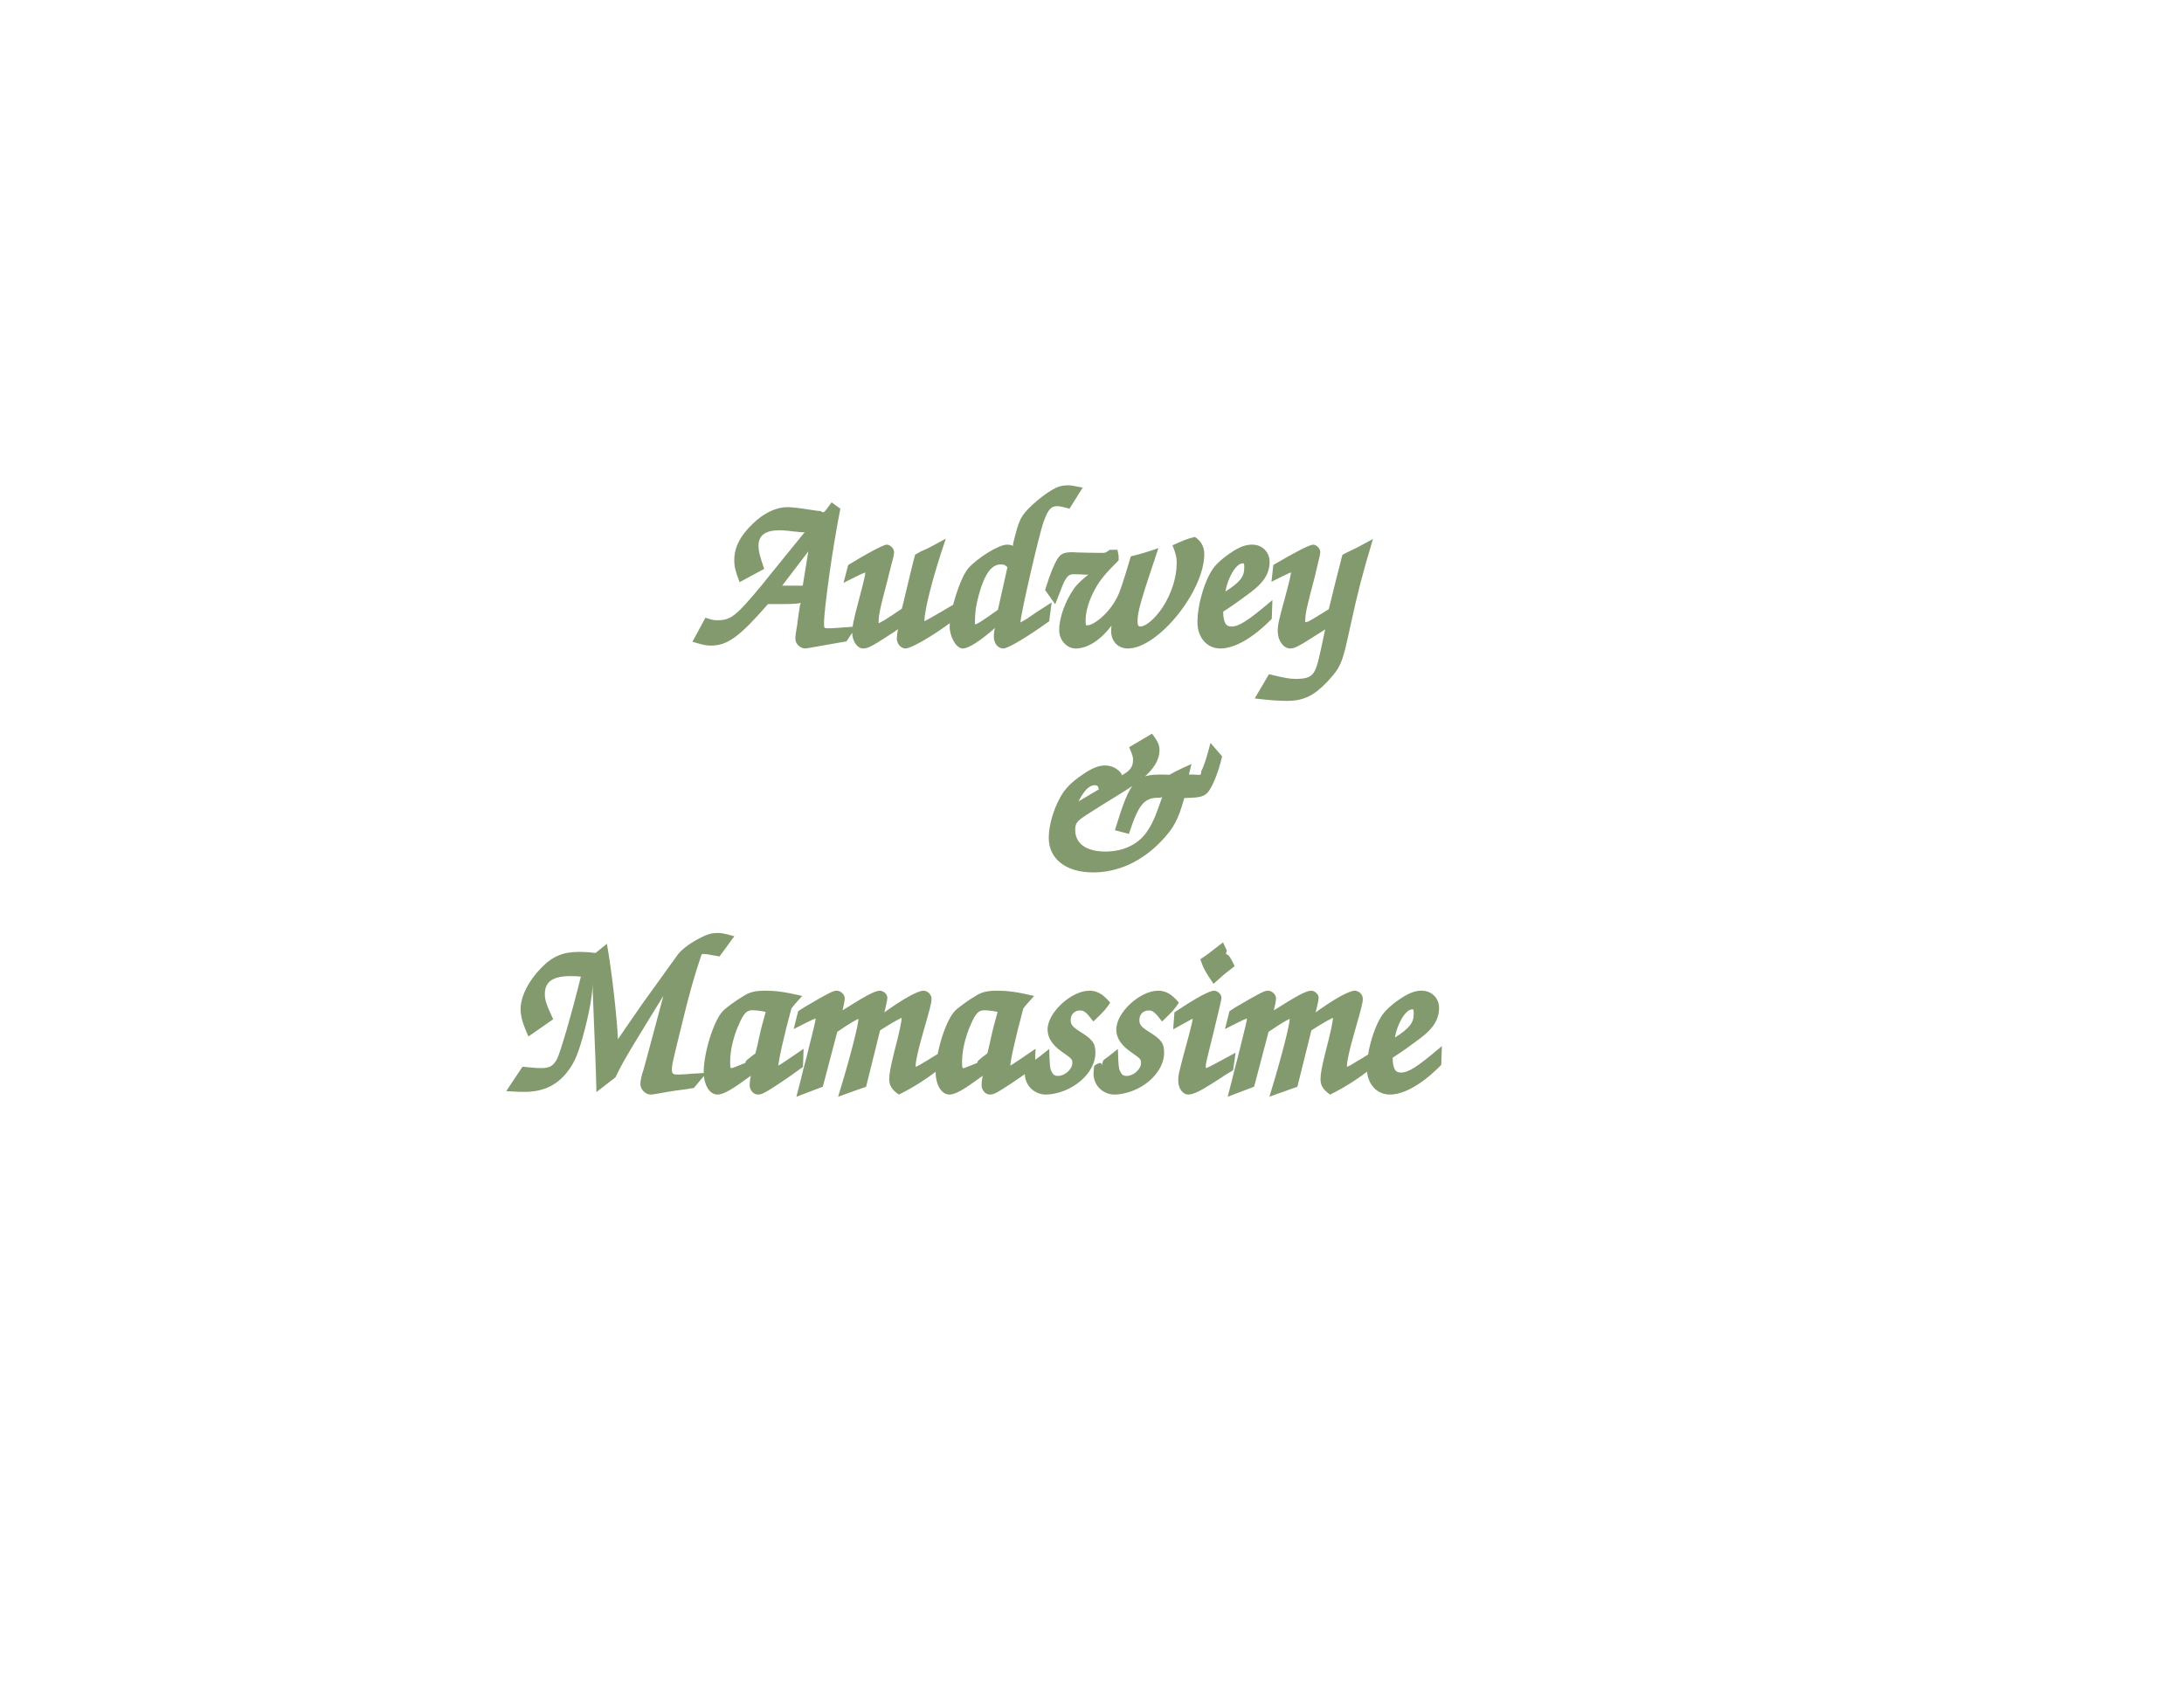
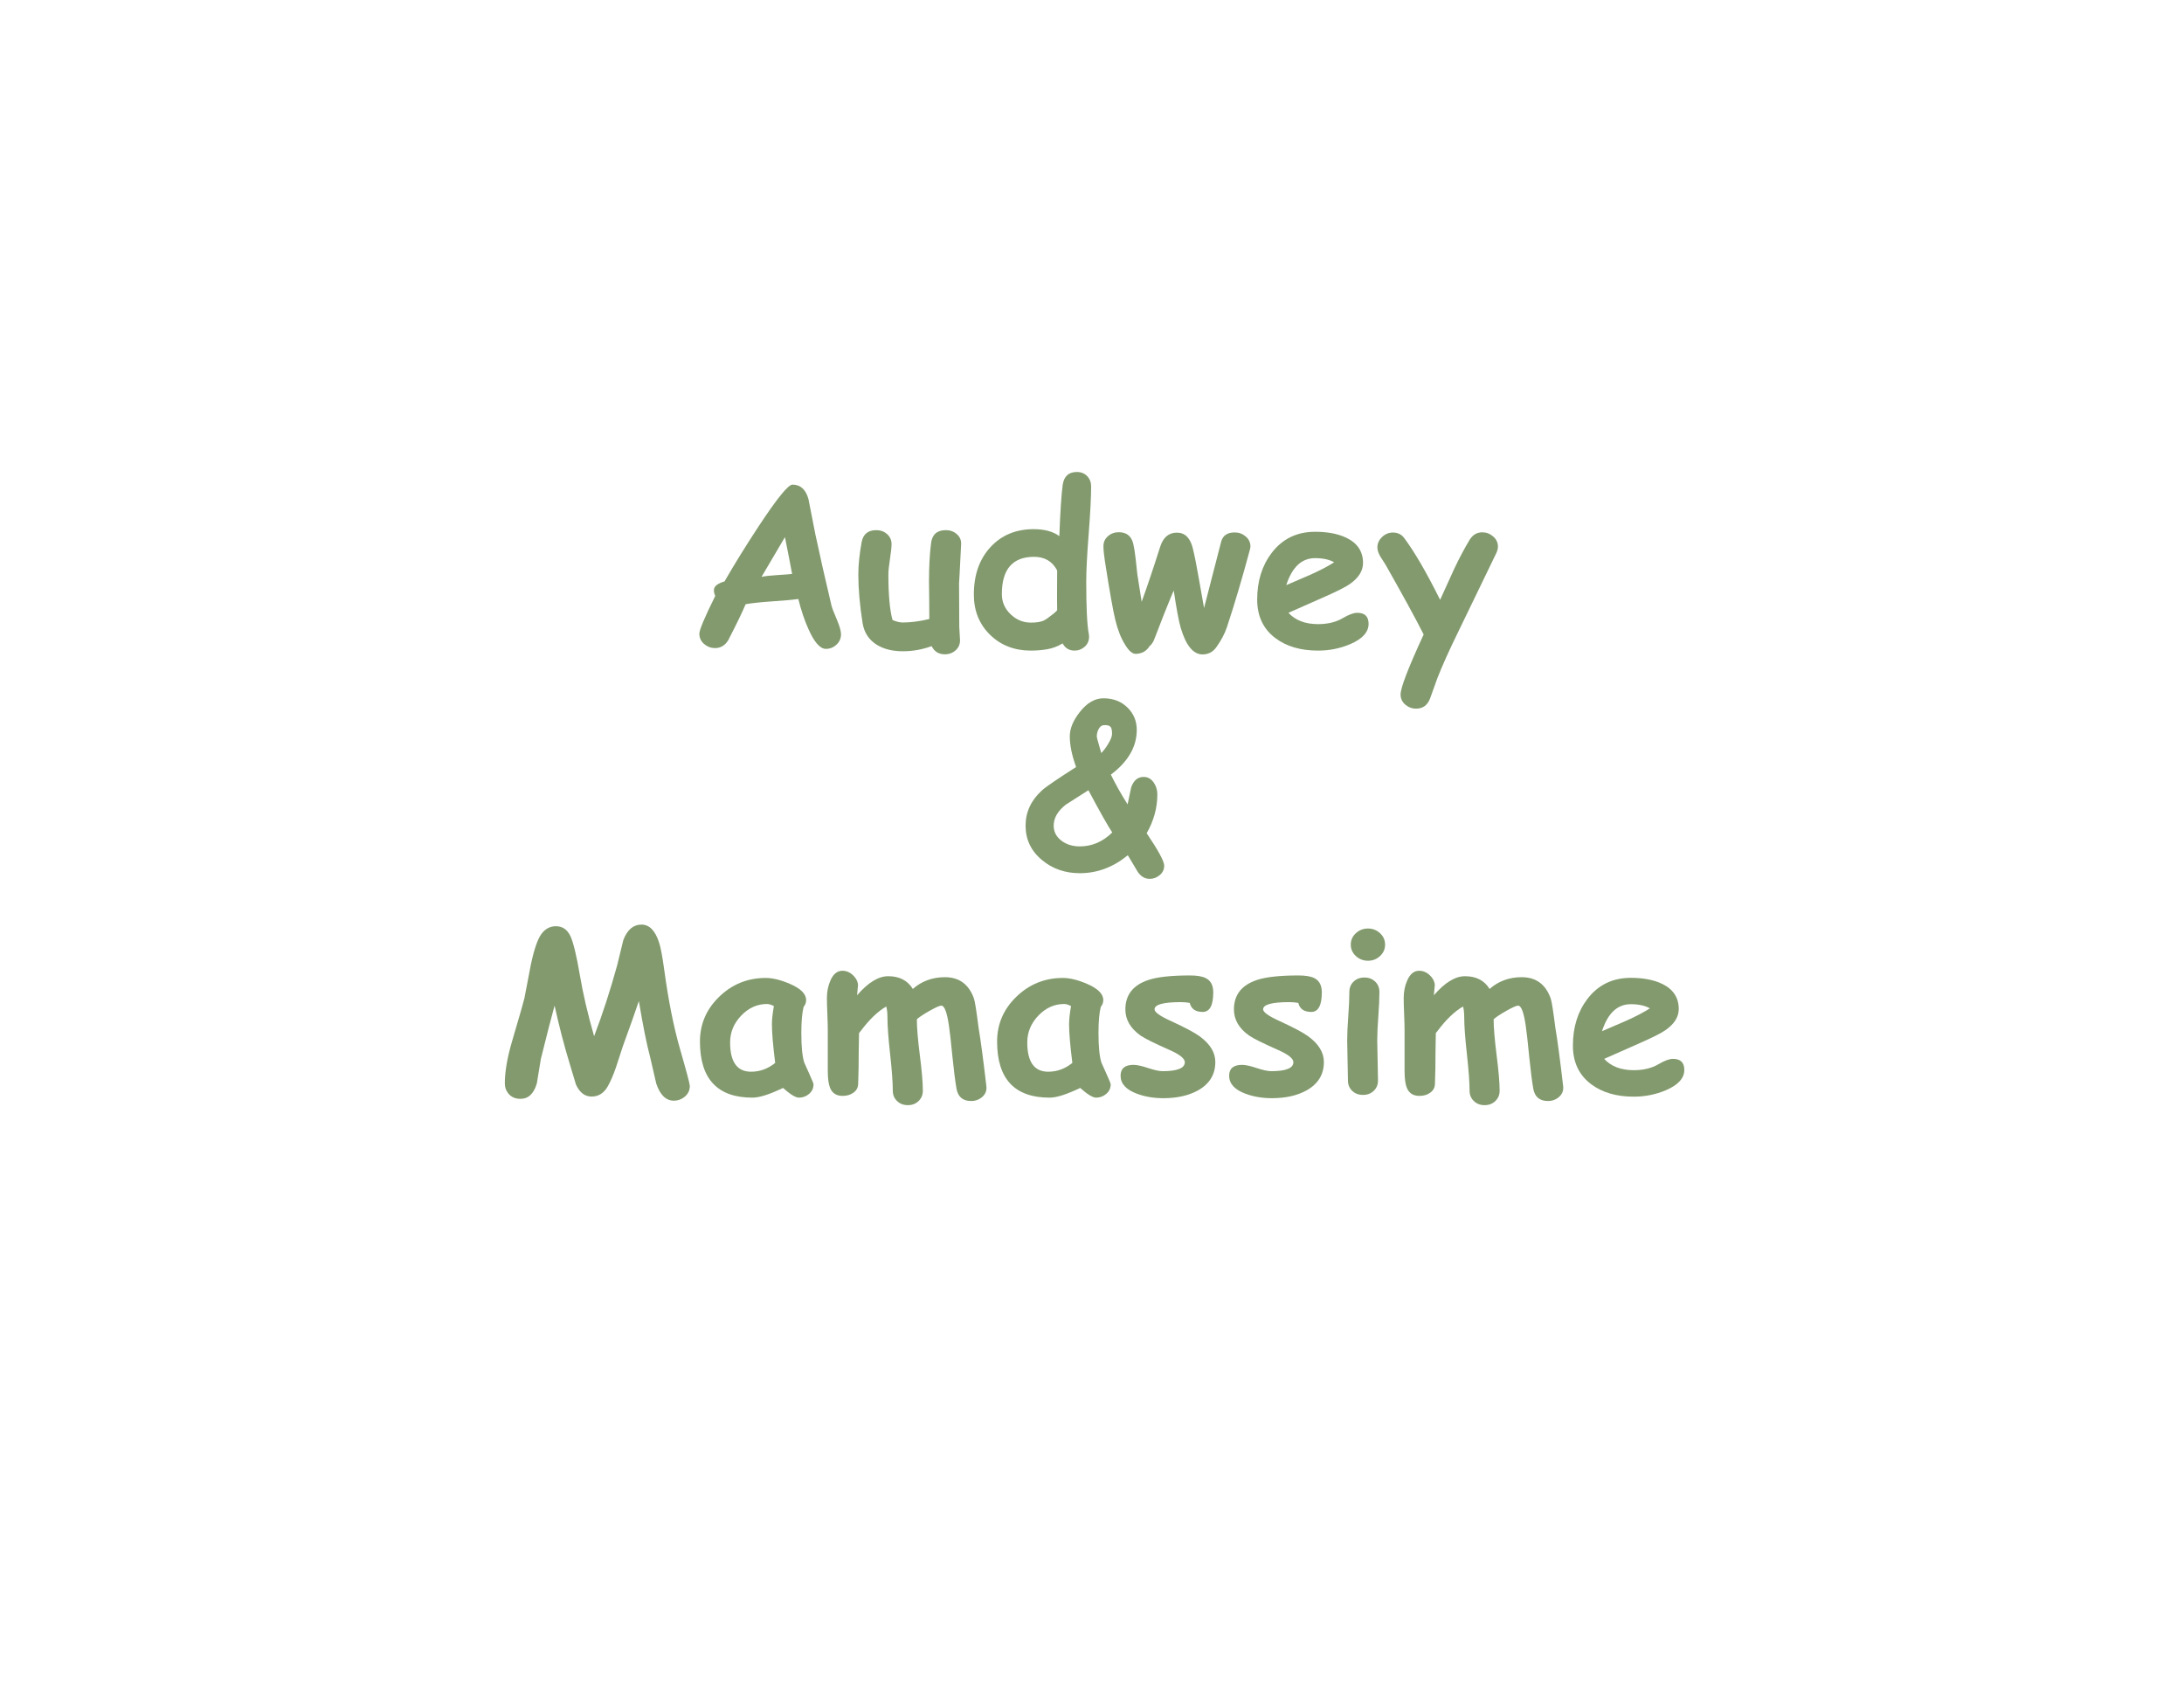
<svg xmlns="http://www.w3.org/2000/svg" width="100%" height="100%" viewBox="0 0 792 612" version="1.1" xml:space="preserve" style="fill-rule:evenodd;clip-rule:evenodd;stroke-linejoin:round;stroke-miterlimit:2;">
-   <g transform="matrix(0.374823,0,0,0.374823,-119.893,-96.8064)">
-     <text x="986.894px" y="882.792px" style="font-family:'ComicSansMS-Bold', 'Comic Sans MS', cursive;font-weight:700;font-size:215.753px;fill:#829a6d;">Audwey</text>
-     <text x="1308.42px" y="1098.55px" style="font-family:'ComicSansMS-Bold', 'Comic Sans MS', cursive;font-weight:700;font-size:215.753px;fill:#829a6d;">&amp;</text>
-     <g transform="matrix(215.753,0,0,215.753,1957.31,1314.3)" />
-     <text x="800.692px" y="1314.3px" style="font-family:'ComicSansMS-Bold', 'Comic Sans MS', cursive;font-weight:700;font-size:215.753px;fill:#829a6d;">Mamassime</text>
+   <g>
+     <g>
+       <path d="M299.376,235.269c-2.079,-0.079 -4.172,-2.527 -6.278,-7.345c-1.395,-3.106 -2.593,-6.686 -3.594,-10.74c-1.948,0.29 -5.133,0.579 -9.555,0.869c-4.16,0.289 -7.345,0.631 -9.556,1.026c-1.211,2.896 -3.317,7.253 -6.318,13.07c-1.158,1.896 -2.764,2.844 -4.817,2.844c-1.448,-0 -2.751,-0.494 -3.91,-1.481c-1.158,-0.987 -1.737,-2.244 -1.737,-3.771c-0,-1.343 1.922,-5.897 5.765,-13.663c-0.369,-0.816 -0.527,-1.579 -0.474,-2.29c0.105,-1.264 1.382,-2.251 3.83,-2.961c3.738,-6.476 7.898,-13.189 12.478,-20.139c6.581,-9.977 10.635,-14.965 12.162,-14.965c2.896,-0 4.831,1.75 5.805,5.251c0.526,2.817 1.355,7.042 2.487,12.676c1.606,7.581 3.567,16.255 5.884,26.022c0.184,0.737 0.856,2.474 2.014,5.212c0.948,2.264 1.421,3.962 1.421,5.094c0,1.527 -0.572,2.803 -1.717,3.83c-1.145,1.027 -2.442,1.514 -3.89,1.461Zm-14.728,-40.514c-2.054,3.528 -4.884,8.332 -8.49,14.413c1.185,-0.263 3.027,-0.474 5.528,-0.632c2.948,-0.184 4.804,-0.329 5.568,-0.434c-0.632,-3.422 -1.501,-7.871 -2.606,-13.347Z" style="fill:#829a6d;fill-rule:nonzero;" />
+       <path d="M347.787,211.261c0,1.764 0.013,4.422 0.04,7.976c0.026,3.554 0.039,6.213 0.039,7.977c0,0.552 0.046,1.375 0.138,2.468c0.092,1.092 0.139,1.915 0.139,2.467c-0,1.475 -0.534,2.692 -1.6,3.653c-1.066,0.961 -2.375,1.441 -3.929,1.441c-2.185,0 -3.777,-0.987 -4.778,-2.961c-3.369,1.237 -6.857,1.856 -10.464,1.856c-3.738,-0 -6.883,-0.786 -9.437,-2.357c-2.869,-1.807 -4.58,-4.438 -5.133,-7.894c-1.027,-6.546 -1.54,-12.398 -1.54,-17.556c-0,-3.404 0.395,-7.292 1.184,-11.665c0.527,-2.958 2.304,-4.438 5.331,-4.438c1.527,0 2.83,0.477 3.909,1.431c1.08,0.954 1.619,2.163 1.619,3.627c0,1.15 -0.191,2.954 -0.572,5.411c-0.382,2.457 -0.573,4.326 -0.573,5.607c0,3.686 0.125,6.907 0.375,9.665c0.25,2.758 0.625,5.038 1.126,6.842c0.658,0.288 1.296,0.51 1.915,0.667c0.618,0.157 1.217,0.235 1.796,0.235c2.922,0 6.134,-0.421 9.635,-1.263c0,-2.027 -0.013,-4.331 -0.039,-6.911c-0.053,-3.08 -0.079,-5.291 -0.079,-6.633c-0,-5.397 0.25,-10.056 0.75,-13.979c0.395,-3.132 2.185,-4.699 5.37,-4.699c1.553,0 2.883,0.487 3.988,1.461c1.106,0.974 1.619,2.198 1.54,3.673c-0.5,10.029 -0.75,14.662 -0.75,13.899Z" style="fill:#829a6d;fill-rule:nonzero;" />
+       <path d="M384.155,194.4c0.342,-8.977 0.75,-15.176 1.224,-18.598c0.447,-3.107 2.158,-4.66 5.133,-4.66c1.553,0 2.804,0.505 3.751,1.516c0.948,1.01 1.422,2.246 1.422,3.708c-0,3.855 -0.296,9.597 -0.889,17.226c-0.592,7.63 -0.888,13.372 -0.888,17.227c-0,9.411 0.303,15.711 0.908,18.901c0.079,0.425 0.119,0.811 0.119,1.157c-0,1.461 -0.527,2.664 -1.58,3.608c-1.053,0.944 -2.277,1.416 -3.672,1.416c-1.948,-0 -3.396,-0.869 -4.344,-2.606c-1.79,1.079 -3.646,1.783 -5.567,2.112c-1.922,0.329 -3.91,0.494 -5.963,0.494c-5.897,-0 -10.793,-1.882 -14.689,-5.647c-3.975,-3.843 -5.963,-8.74 -5.963,-14.689c0,-7.081 2.001,-12.8 6.002,-17.157c4.002,-4.357 9.227,-6.535 15.677,-6.535c1.974,-0 3.738,0.21 5.291,0.632c1.553,0.421 2.896,1.053 4.028,1.895Zm-0.79,12.438c-0.869,-1.658 -2.001,-2.895 -3.396,-3.711c-1.395,-0.816 -3.054,-1.224 -4.975,-1.224c-3.896,-0 -6.818,1.125 -8.766,3.376c-1.948,2.25 -2.922,5.627 -2.922,10.128c-0,2.843 1.052,5.278 3.158,7.305c2.106,2.027 4.555,3.041 7.345,3.041c2.027,-0 3.567,-0.237 4.62,-0.711c0.711,-0.316 1.922,-1.158 3.633,-2.527c0.447,-0.369 0.882,-0.777 1.303,-1.224c-0.053,-1.264 -0.053,-6.081 -0,-14.453Z" style="fill:#829a6d;fill-rule:nonzero;" />
+       <path d="M453.257,199.296c-2.764,10.32 -5.542,19.691 -8.332,28.115c-0.79,2.369 -2.08,4.804 -3.87,7.305c-1.263,1.738 -2.948,2.593 -5.054,2.567c-3.317,-0.053 -5.923,-3.251 -7.819,-9.596c-0.71,-2.421 -1.553,-6.936 -2.527,-13.544c-0.552,1.159 -0.895,1.935 -1.026,2.33c-1.369,3.264 -3.37,8.332 -6.002,15.203c-0.395,1.105 -0.988,1.987 -1.777,2.645c-1.106,1.764 -2.751,2.685 -4.936,2.764c-1.237,0.053 -2.54,-1.053 -3.909,-3.317c-1.448,-2.29 -2.62,-5.238 -3.515,-8.845c-0.816,-3.264 -2.079,-10.372 -3.79,-21.323c-0.369,-2.369 -0.553,-4.225 -0.553,-5.567c-0,-1.448 0.546,-2.652 1.638,-3.613c1.093,-0.961 2.403,-1.442 3.929,-1.442c2.844,0 4.594,1.409 5.252,4.226c0.342,1.474 0.632,3.29 0.869,5.449c0.316,3.106 0.513,4.936 0.592,5.488c0.342,2.054 0.869,5.41 1.58,10.07c1.948,-5.344 4.185,-11.991 6.712,-19.941c1.08,-3.422 3.107,-5.134 6.081,-5.134c2.922,0 4.844,1.909 5.766,5.726c0.658,2.685 1.355,6.173 2.092,10.464c1.08,6.239 1.738,9.951 1.975,11.135c0.237,-0.816 2.303,-8.818 6.199,-24.008c0.579,-2.264 2.225,-3.396 4.936,-3.396c1.501,0 2.823,0.487 3.968,1.461c1.146,0.974 1.718,2.185 1.718,3.633c0,0.264 -0.066,0.645 -0.197,1.145Z" style="fill:#829a6d;fill-rule:nonzero;" />
+       <path d="M477.975,235.901c-6.291,-0 -11.438,-1.501 -15.439,-4.502c-4.422,-3.317 -6.634,-7.989 -6.634,-14.018c0,-6.66 1.751,-12.293 5.252,-16.9c3.896,-5.107 9.148,-7.66 15.755,-7.66c4.581,-0 8.385,0.737 11.412,2.211c3.975,1.948 5.963,4.975 5.963,9.082c-0,2.895 -1.619,5.462 -4.857,7.7c-1.474,1.026 -4.436,2.527 -8.885,4.501l-13.307,5.884c1.264,1.369 2.79,2.395 4.581,3.08c1.79,0.684 3.843,1.026 6.159,1.026c3.528,0 6.516,-0.724 8.964,-2.171c2.185,-1.29 3.936,-1.935 5.252,-1.935c2.738,-0 4.106,1.329 4.106,3.988c0,3.001 -2.198,5.449 -6.594,7.345c-3.685,1.579 -7.595,2.369 -11.728,2.369Zm-1.066,-33.525c-2.448,0 -4.541,0.816 -6.278,2.449c-1.738,1.632 -3.133,4.08 -4.186,7.344c2.975,-1.29 5.937,-2.567 8.885,-3.83c3.554,-1.606 6.384,-3.093 8.49,-4.462c-1.764,-1 -4.068,-1.501 -6.911,-1.501Z" style="fill:#829a6d;fill-rule:nonzero;" />
+       <path d="M542.537,200.718c-2.87,5.976 -7.411,15.36 -13.623,28.154c-3.37,6.871 -5.937,12.57 -7.7,17.098c-0.553,1.632 -1.422,4.054 -2.606,7.265c-0.948,2.475 -2.633,3.712 -5.055,3.712c-1.5,0 -2.817,-0.487 -3.948,-1.461c-1.132,-0.974 -1.698,-2.198 -1.698,-3.672c-0,-2.448 2.79,-9.701 8.371,-21.757c-2.896,-5.713 -7.49,-14.123 -13.781,-25.232c-0.632,-1.001 -1.277,-2.014 -1.935,-3.041c-0.711,-1.211 -1.066,-2.317 -1.066,-3.317c-0,-1.421 0.566,-2.672 1.698,-3.751c1.132,-1.079 2.435,-1.619 3.909,-1.619c1.737,-0 3.093,0.645 4.067,1.935c3.738,4.975 8.095,12.464 13.07,22.468c2.817,-6.239 4.528,-10.004 5.134,-11.293c1.869,-3.923 3.698,-7.371 5.488,-10.346c1.132,-1.895 2.685,-2.843 4.66,-2.843c1.474,-0 2.79,0.5 3.948,1.5c1.159,1.001 1.738,2.225 1.738,3.673c-0,0.763 -0.224,1.606 -0.671,2.527Z" style="fill:#829a6d;fill-rule:nonzero;" />
+     </g>
+     <path d="M416.93,318.667c-1.764,0 -3.225,-0.869 -4.383,-2.606c-0.79,-1.316 -1.974,-3.304 -3.554,-5.962c-5.291,4.343 -11.096,6.515 -17.414,6.515c-5.291,-0 -9.832,-1.566 -13.623,-4.699c-4.027,-3.291 -6.041,-7.476 -6.041,-12.557c-0,-4.896 1.974,-9.148 5.923,-12.754c1.264,-1.185 5.397,-4.015 12.399,-8.49c-1.527,-4.212 -2.29,-7.91 -2.29,-11.096c-0,-2.843 1.211,-5.791 3.632,-8.845c2.607,-3.317 5.463,-4.975 8.569,-4.975c3.58,-0 6.515,1.145 8.806,3.435c2.185,2.185 3.277,4.857 3.277,8.016c0,6.107 -3.133,11.517 -9.398,16.229c1.843,3.738 3.87,7.332 6.081,10.78l1.303,-6.199c0.895,-2.501 2.396,-3.752 4.502,-3.752c1.553,0 2.803,0.724 3.751,2.172c0.816,1.237 1.224,2.62 1.224,4.146c0,4.897 -1.29,9.596 -3.87,14.097c4.239,6.265 6.358,10.188 6.358,11.767c-0,1.369 -0.54,2.508 -1.619,3.416c-1.079,0.908 -2.29,1.362 -3.633,1.362Zm-16.782,-55.716c-0.737,0.079 -1.342,0.592 -1.816,1.54c-0.395,0.816 -0.593,1.645 -0.593,2.488c0,0.368 0.25,1.382 0.751,3.04c0.552,1.843 0.842,2.857 0.868,3.041c0.869,-0.869 1.711,-1.988 2.528,-3.357c0.921,-1.526 1.382,-2.724 1.382,-3.593c-0,-1.185 -0.145,-1.987 -0.435,-2.409c-0.447,-0.631 -1.342,-0.881 -2.685,-0.75Zm-5.449,23.574c-2.738,1.737 -5.462,3.475 -8.174,5.212c-2.948,2.317 -4.422,4.857 -4.422,7.621c-0,2.238 0.947,4.067 2.843,5.489c1.816,1.369 4.027,2.053 6.633,2.053c4.423,0 8.345,-1.685 11.768,-5.054c-1.606,-2.396 -4.489,-7.503 -8.648,-15.321Z" style="fill:#829a6d;fill-rule:nonzero;" />
+     <g>
+       <path d="M201.113,364.629c-1.184,4.264 -2.843,10.701 -4.975,19.309c-0.5,2.975 -0.987,5.936 -1.461,8.884c-1.079,3.739 -3.067,5.608 -5.963,5.608c-1.816,-0 -3.251,-0.619 -4.304,-1.856c-0.895,-1.053 -1.342,-2.304 -1.342,-3.752c-0,-4.264 0.908,-9.463 2.724,-15.597c2.712,-9.187 4.173,-14.281 4.383,-15.281c0.764,-4.054 1.54,-8.108 2.33,-12.162c1.185,-5.581 2.468,-9.299 3.85,-11.155c1.382,-1.856 3.126,-2.784 5.232,-2.784c2.396,-0 4.159,1.211 5.291,3.633c1.053,2.29 2.185,6.976 3.396,14.057c1.159,6.871 2.883,14.268 5.173,22.192c3.001,-7.819 5.792,-16.401 8.371,-25.746l2.212,-9.082c1.421,-3.764 3.619,-5.646 6.594,-5.646c2.869,-0 5.002,2.184 6.397,6.554c0.579,1.764 1.198,5.055 1.856,9.872c1.526,11.214 3.448,20.823 5.765,28.826c2.343,8.134 3.514,12.556 3.514,13.267c0,1.553 -0.619,2.856 -1.856,3.909c-1.158,0.948 -2.461,1.422 -3.909,1.422c-2.869,-0 -5.002,-2.053 -6.397,-6.16l-2.211,-9.556c-1.264,-4.738 -2.633,-11.543 -4.107,-20.415c-1.184,3.528 -3.146,9.069 -5.883,16.624l-2.37,7.266c-0.974,2.869 -1.987,5.225 -3.04,7.068c-1.395,2.448 -3.343,3.672 -5.844,3.672c-2.475,0 -4.37,-1.461 -5.686,-4.383l-2.211,-7.344c-2.054,-6.739 -3.897,-13.821 -5.529,-21.244Z" style="fill:#829a6d;fill-rule:nonzero;" />
+       <path d="M289.722,397.995c-1.211,0 -3.133,-1.171 -5.765,-3.514c-2.422,1.158 -4.554,2.033 -6.397,2.626c-1.843,0.592 -3.409,0.888 -4.699,0.888c-6.344,0 -11.102,-1.698 -14.274,-5.094c-3.173,-3.395 -4.759,-8.476 -4.759,-15.242c0,-6.344 2.343,-11.773 7.029,-16.288c4.686,-4.515 10.293,-6.772 16.821,-6.772c2.501,0 5.397,0.704 8.688,2.111c3.975,1.695 5.962,3.662 5.962,5.904c0,0.938 -0.303,1.759 -0.908,2.463c-0.263,1.042 -0.467,2.352 -0.612,3.929c-0.145,1.577 -0.217,3.421 -0.217,5.532c-0,4.978 0.355,8.562 1.066,10.751c0.079,0.235 0.684,1.59 1.816,4.066c1.027,2.242 1.54,3.519 1.54,3.831c0,1.382 -0.533,2.528 -1.599,3.441c-1.066,0.912 -2.297,1.368 -3.692,1.368Zm-9.793,-26.653c0,-0.843 0.059,-1.81 0.178,-2.903c0.118,-1.092 0.296,-2.31 0.533,-3.652c-0.527,-0.263 -0.994,-0.454 -1.402,-0.573c-0.408,-0.118 -0.757,-0.177 -1.046,-0.177c-3.58,-0 -6.713,1.401 -9.398,4.205c-2.685,2.803 -4.028,6.048 -4.028,9.733c0,3.528 0.632,6.18 1.896,7.957c1.263,1.777 3.159,2.665 5.686,2.665c1.632,0 3.178,-0.269 4.639,-0.809c1.461,-0.54 2.837,-1.336 4.127,-2.389c-0.79,-6.265 -1.185,-10.951 -1.185,-14.057Z" style="fill:#829a6d;fill-rule:nonzero;" />
+       <path d="M310.808,360.878c3.975,-4.607 7.739,-6.911 11.293,-6.911c4.054,0 7.029,1.54 8.924,4.62c1.606,-1.421 3.383,-2.487 5.331,-3.198c1.948,-0.711 4.054,-1.066 6.318,-1.066c5.16,-0 8.661,2.566 10.503,7.7c0.369,1.053 0.935,4.62 1.698,10.701c0.737,4.264 1.685,11.372 2.843,21.323c0.106,1.5 -0.408,2.737 -1.54,3.711c-1.132,0.974 -2.461,1.461 -3.988,1.461c-3.027,0 -4.804,-1.5 -5.33,-4.501c-0.474,-2.712 -0.961,-6.542 -1.461,-11.491c-0.527,-5.423 -0.961,-9.266 -1.304,-11.53c-0.71,-4.712 -1.619,-7.068 -2.724,-7.068c-0.606,-0 -1.988,0.605 -4.146,1.816c-2.159,1.211 -3.738,2.251 -4.739,3.12c0,3.001 0.356,7.318 1.066,12.951c0.738,5.765 1.106,10.083 1.106,12.952c0,1.501 -0.513,2.751 -1.54,3.751c-1.027,1.001 -2.33,1.501 -3.909,1.501c-1.58,-0 -2.883,-0.5 -3.909,-1.501c-1.027,-1 -1.54,-2.25 -1.54,-3.751c-0,-3.001 -0.323,-7.417 -0.968,-13.248c-0.645,-5.831 -0.967,-10.247 -0.967,-13.248c-0,-1.684 -0.145,-3.027 -0.435,-4.027c-3.053,1.763 -6.12,4.699 -9.2,8.805c-0.132,0.185 -0.355,0.461 -0.671,0.83c-0.106,5.317 -0.158,9.49 -0.158,12.517c-0,0.737 -0.027,1.731 -0.079,2.981c-0.053,1.251 -0.079,2.178 -0.079,2.784c-0,1.421 -0.579,2.54 -1.738,3.356c-1.053,0.764 -2.356,1.145 -3.909,1.145c-2.237,0 -3.751,-0.974 -4.541,-2.922c-0.553,-1.316 -0.829,-3.409 -0.829,-6.278l0,-14.689c0,-1.316 -0.053,-3.245 -0.158,-5.785c-0.105,-2.54 -0.158,-4.469 -0.158,-5.785c0,-2.343 0.421,-4.462 1.264,-6.357c1.026,-2.369 2.474,-3.554 4.343,-3.554c1.474,0 2.791,0.573 3.949,1.718c1.158,1.145 1.737,2.402 1.737,3.771c0,-0.553 -0.118,0.579 -0.355,3.396Z" style="fill:#829a6d;fill-rule:nonzero;" />
+       <path d="M397.482,397.995c-1.211,0 -3.133,-1.171 -5.765,-3.514c-2.422,1.158 -4.555,2.033 -6.397,2.626c-1.843,0.592 -3.409,0.888 -4.699,0.888c-6.344,0 -11.103,-1.698 -14.275,-5.094c-3.172,-3.395 -4.758,-8.476 -4.758,-15.242c0,-6.344 2.343,-11.773 7.029,-16.288c4.686,-4.515 10.293,-6.772 16.821,-6.772c2.501,0 5.397,0.704 8.687,2.111c3.975,1.695 5.963,3.662 5.963,5.904c-0,0.938 -0.303,1.759 -0.908,2.463c-0.264,1.042 -0.468,2.352 -0.612,3.929c-0.145,1.577 -0.218,3.421 -0.218,5.532c0,4.978 0.356,8.562 1.067,10.751c0.079,0.235 0.684,1.59 1.816,4.066c1.027,2.242 1.54,3.519 1.54,3.831c-0,1.382 -0.533,2.528 -1.599,3.441c-1.066,0.912 -2.297,1.368 -3.692,1.368Zm-9.793,-26.653c-0,-0.843 0.059,-1.81 0.178,-2.903c0.118,-1.092 0.296,-2.31 0.533,-3.652c-0.527,-0.263 -0.994,-0.454 -1.402,-0.573c-0.408,-0.118 -0.757,-0.177 -1.046,-0.177c-3.581,-0 -6.713,1.401 -9.398,4.205c-2.685,2.803 -4.028,6.048 -4.028,9.733c0,3.528 0.632,6.18 1.895,7.957c1.264,1.777 3.159,2.665 5.687,2.665c1.632,0 3.178,-0.269 4.639,-0.809c1.461,-0.54 2.837,-1.336 4.127,-2.389c-0.79,-6.265 -1.185,-10.951 -1.185,-14.057Z" style="fill:#829a6d;fill-rule:nonzero;" />
+       <path d="M436.139,366.919c-2.606,0 -4.172,-1.092 -4.699,-3.277c-1.053,-0.185 -2.132,-0.277 -3.237,-0.277c-6.345,0 -9.517,0.869 -9.517,2.606c0,1.027 1.909,2.409 5.726,4.146c5.212,2.396 8.74,4.265 10.582,5.608c3.817,2.764 5.726,5.883 5.726,9.358c-0,4.528 -2.106,7.963 -6.318,10.306c-3.396,1.869 -7.568,2.804 -12.517,2.804c-3.502,-0 -6.7,-0.54 -9.596,-1.619c-3.948,-1.474 -5.923,-3.646 -5.923,-6.516c0,-2.632 1.567,-3.948 4.699,-3.948c1.211,-0 2.962,0.381 5.252,1.145c2.29,0.763 4.054,1.145 5.291,1.145c5.344,-0 8.029,-1.079 8.056,-3.238c-0,-1.343 -1.856,-2.83 -5.568,-4.462c-5.423,-2.396 -8.898,-4.12 -10.425,-5.173c-3.711,-2.606 -5.567,-5.778 -5.567,-9.516c-0,-5.291 2.803,-8.858 8.41,-10.701c3.291,-1.079 8.293,-1.619 15.005,-1.619c2.633,-0 4.581,0.342 5.845,1.027c1.737,0.921 2.606,2.619 2.606,5.093c-0,4.739 -1.277,7.108 -3.831,7.108Z" style="fill:#829a6d;fill-rule:nonzero;" />
+       <path d="M475.508,366.919c-2.606,0 -4.173,-1.092 -4.699,-3.277c-1.053,-0.185 -2.132,-0.277 -3.238,-0.277c-6.344,0 -9.516,0.869 -9.516,2.606c-0,1.027 1.908,2.409 5.725,4.146c5.213,2.396 8.74,4.265 10.583,5.608c3.817,2.764 5.725,5.883 5.725,9.358c0,4.528 -2.106,7.963 -6.318,10.306c-3.395,1.869 -7.568,2.804 -12.517,2.804c-3.501,-0 -6.7,-0.54 -9.595,-1.619c-3.949,-1.474 -5.923,-3.646 -5.923,-6.516c-0,-2.632 1.566,-3.948 4.699,-3.948c1.211,-0 2.961,0.381 5.251,1.145c2.291,0.763 4.054,1.145 5.292,1.145c5.344,-0 8.029,-1.079 8.055,-3.238c0,-1.343 -1.856,-2.83 -5.568,-4.462c-5.423,-2.396 -8.897,-4.12 -10.424,-5.173c-3.712,-2.606 -5.568,-5.778 -5.568,-9.516c0,-5.291 2.804,-8.858 8.411,-10.701c3.29,-1.079 8.292,-1.619 15.005,-1.619c2.632,-0 4.58,0.342 5.844,1.027c1.737,0.921 2.606,2.619 2.606,5.093c0,4.739 -1.277,7.108 -3.83,7.108Z" style="fill:#829a6d;fill-rule:nonzero;" />
+       <path d="M496.081,348.36c-1.685,0 -3.146,-0.566 -4.383,-1.698c-1.238,-1.132 -1.856,-2.514 -1.856,-4.146c-0,-1.632 0.618,-3.014 1.856,-4.146c1.237,-1.132 2.698,-1.698 4.383,-1.698c1.684,0 3.139,0.566 4.363,1.698c1.224,1.132 1.836,2.514 1.836,4.146c-0,1.632 -0.612,3.014 -1.836,4.146c-1.224,1.132 -2.679,1.698 -4.363,1.698Zm3.356,28.944c-0,1.501 0.046,3.909 0.138,7.226c0.092,3.317 0.138,5.726 0.138,7.226c0,1.527 -0.513,2.784 -1.54,3.771c-1.026,0.987 -2.329,1.481 -3.909,1.481c-1.579,0 -2.882,-0.494 -3.909,-1.481c-1.027,-0.987 -1.54,-2.244 -1.54,-3.771c-0,-1.5 -0.046,-3.909 -0.138,-7.226c-0.092,-3.317 -0.138,-5.725 -0.138,-7.226c-0,-2.343 0.131,-5.278 0.394,-8.805c0.264,-3.528 0.395,-6.463 0.395,-8.806c0,-1.527 0.514,-2.784 1.54,-3.771c1.027,-0.987 2.33,-1.481 3.909,-1.481c1.58,0 2.883,0.494 3.91,1.481c1.026,0.987 1.54,2.244 1.54,3.771c-0,2.343 -0.132,5.278 -0.395,8.806c-0.263,3.527 -0.395,6.462 -0.395,8.805Z" style="fill:#829a6d;fill-rule:nonzero;" />
+       <path d="M519.97,360.878c3.975,-4.607 7.74,-6.911 11.293,-6.911c4.054,0 7.029,1.54 8.924,4.62c1.606,-1.421 3.383,-2.487 5.331,-3.198c1.948,-0.711 4.054,-1.066 6.318,-1.066c5.16,-0 8.661,2.566 10.504,7.7c0.368,1.053 0.934,4.62 1.698,10.701c0.737,4.264 1.684,11.372 2.843,21.323c0.105,1.5 -0.408,2.737 -1.54,3.711c-1.132,0.974 -2.462,1.461 -3.989,1.461c-3.027,0 -4.804,-1.5 -5.33,-4.501c-0.474,-2.712 -0.961,-6.542 -1.461,-11.491c-0.527,-5.423 -0.961,-9.266 -1.303,-11.53c-0.711,-4.712 -1.619,-7.068 -2.725,-7.068c-0.605,-0 -1.988,0.605 -4.146,1.816c-2.159,1.211 -3.738,2.251 -4.739,3.12c0,3.001 0.356,7.318 1.067,12.951c0.737,5.765 1.105,10.083 1.105,12.952c0,1.501 -0.513,2.751 -1.54,3.751c-1.026,1.001 -2.329,1.501 -3.909,1.501c-1.579,-0 -2.883,-0.5 -3.909,-1.501c-1.027,-1 -1.54,-2.25 -1.54,-3.751c-0,-3.001 -0.323,-7.417 -0.968,-13.248c-0.645,-5.831 -0.967,-10.247 -0.967,-13.248c-0,-1.684 -0.145,-3.027 -0.434,-4.027c-3.054,1.763 -6.121,4.699 -9.201,8.805c-0.131,0.185 -0.355,0.461 -0.671,0.83c-0.105,5.317 -0.158,9.49 -0.158,12.517c-0,0.737 -0.026,1.731 -0.079,2.981c-0.053,1.251 -0.079,2.178 -0.079,2.784c-0,1.421 -0.579,2.54 -1.737,3.356c-1.053,0.764 -2.356,1.145 -3.91,1.145c-2.237,0 -3.751,-0.974 -4.541,-2.922c-0.552,-1.316 -0.829,-3.409 -0.829,-6.278l0,-14.689c0,-1.316 -0.052,-3.245 -0.158,-5.785c-0.105,-2.54 -0.158,-4.469 -0.158,-5.785c0,-2.343 0.421,-4.462 1.264,-6.357c1.026,-2.369 2.474,-3.554 4.343,-3.554c1.475,0 2.791,0.573 3.949,1.718c1.158,1.145 1.738,2.402 1.738,3.771c-0,-0.553 -0.119,0.579 -0.356,3.396Z" style="fill:#829a6d;fill-rule:nonzero;" />
+       <path d="M592.468,397.64c-6.291,-0 -11.438,-1.501 -15.439,-4.502c-4.423,-3.317 -6.634,-7.989 -6.634,-14.017c-0,-6.661 1.75,-12.294 5.252,-16.901c3.896,-5.107 9.147,-7.66 15.755,-7.66c4.58,-0 8.384,0.737 11.412,2.211c3.975,1.948 5.962,4.975 5.962,9.082c0,2.896 -1.619,5.462 -4.857,7.7c-1.474,1.027 -4.435,2.527 -8.884,4.501l-13.307,5.884c1.263,1.369 2.79,2.395 4.58,3.08c1.79,0.684 3.844,1.027 6.16,1.027c3.528,-0 6.515,-0.724 8.964,-2.172c2.185,-1.29 3.935,-1.935 5.251,-1.935c2.738,-0 4.107,1.329 4.107,3.988c0,3.001 -2.198,5.449 -6.594,7.345c-3.686,1.579 -7.595,2.369 -11.728,2.369Zm-1.066,-33.525c-2.448,0 -4.541,0.817 -6.278,2.449c-1.738,1.632 -3.133,4.08 -4.186,7.344c2.975,-1.29 5.936,-2.566 8.884,-3.83c3.554,-1.606 6.384,-3.093 8.49,-4.462c-1.764,-1 -4.067,-1.501 -6.91,-1.501Z" style="fill:#829a6d;fill-rule:nonzero;" />
+     </g>
  </g>
</svg>
